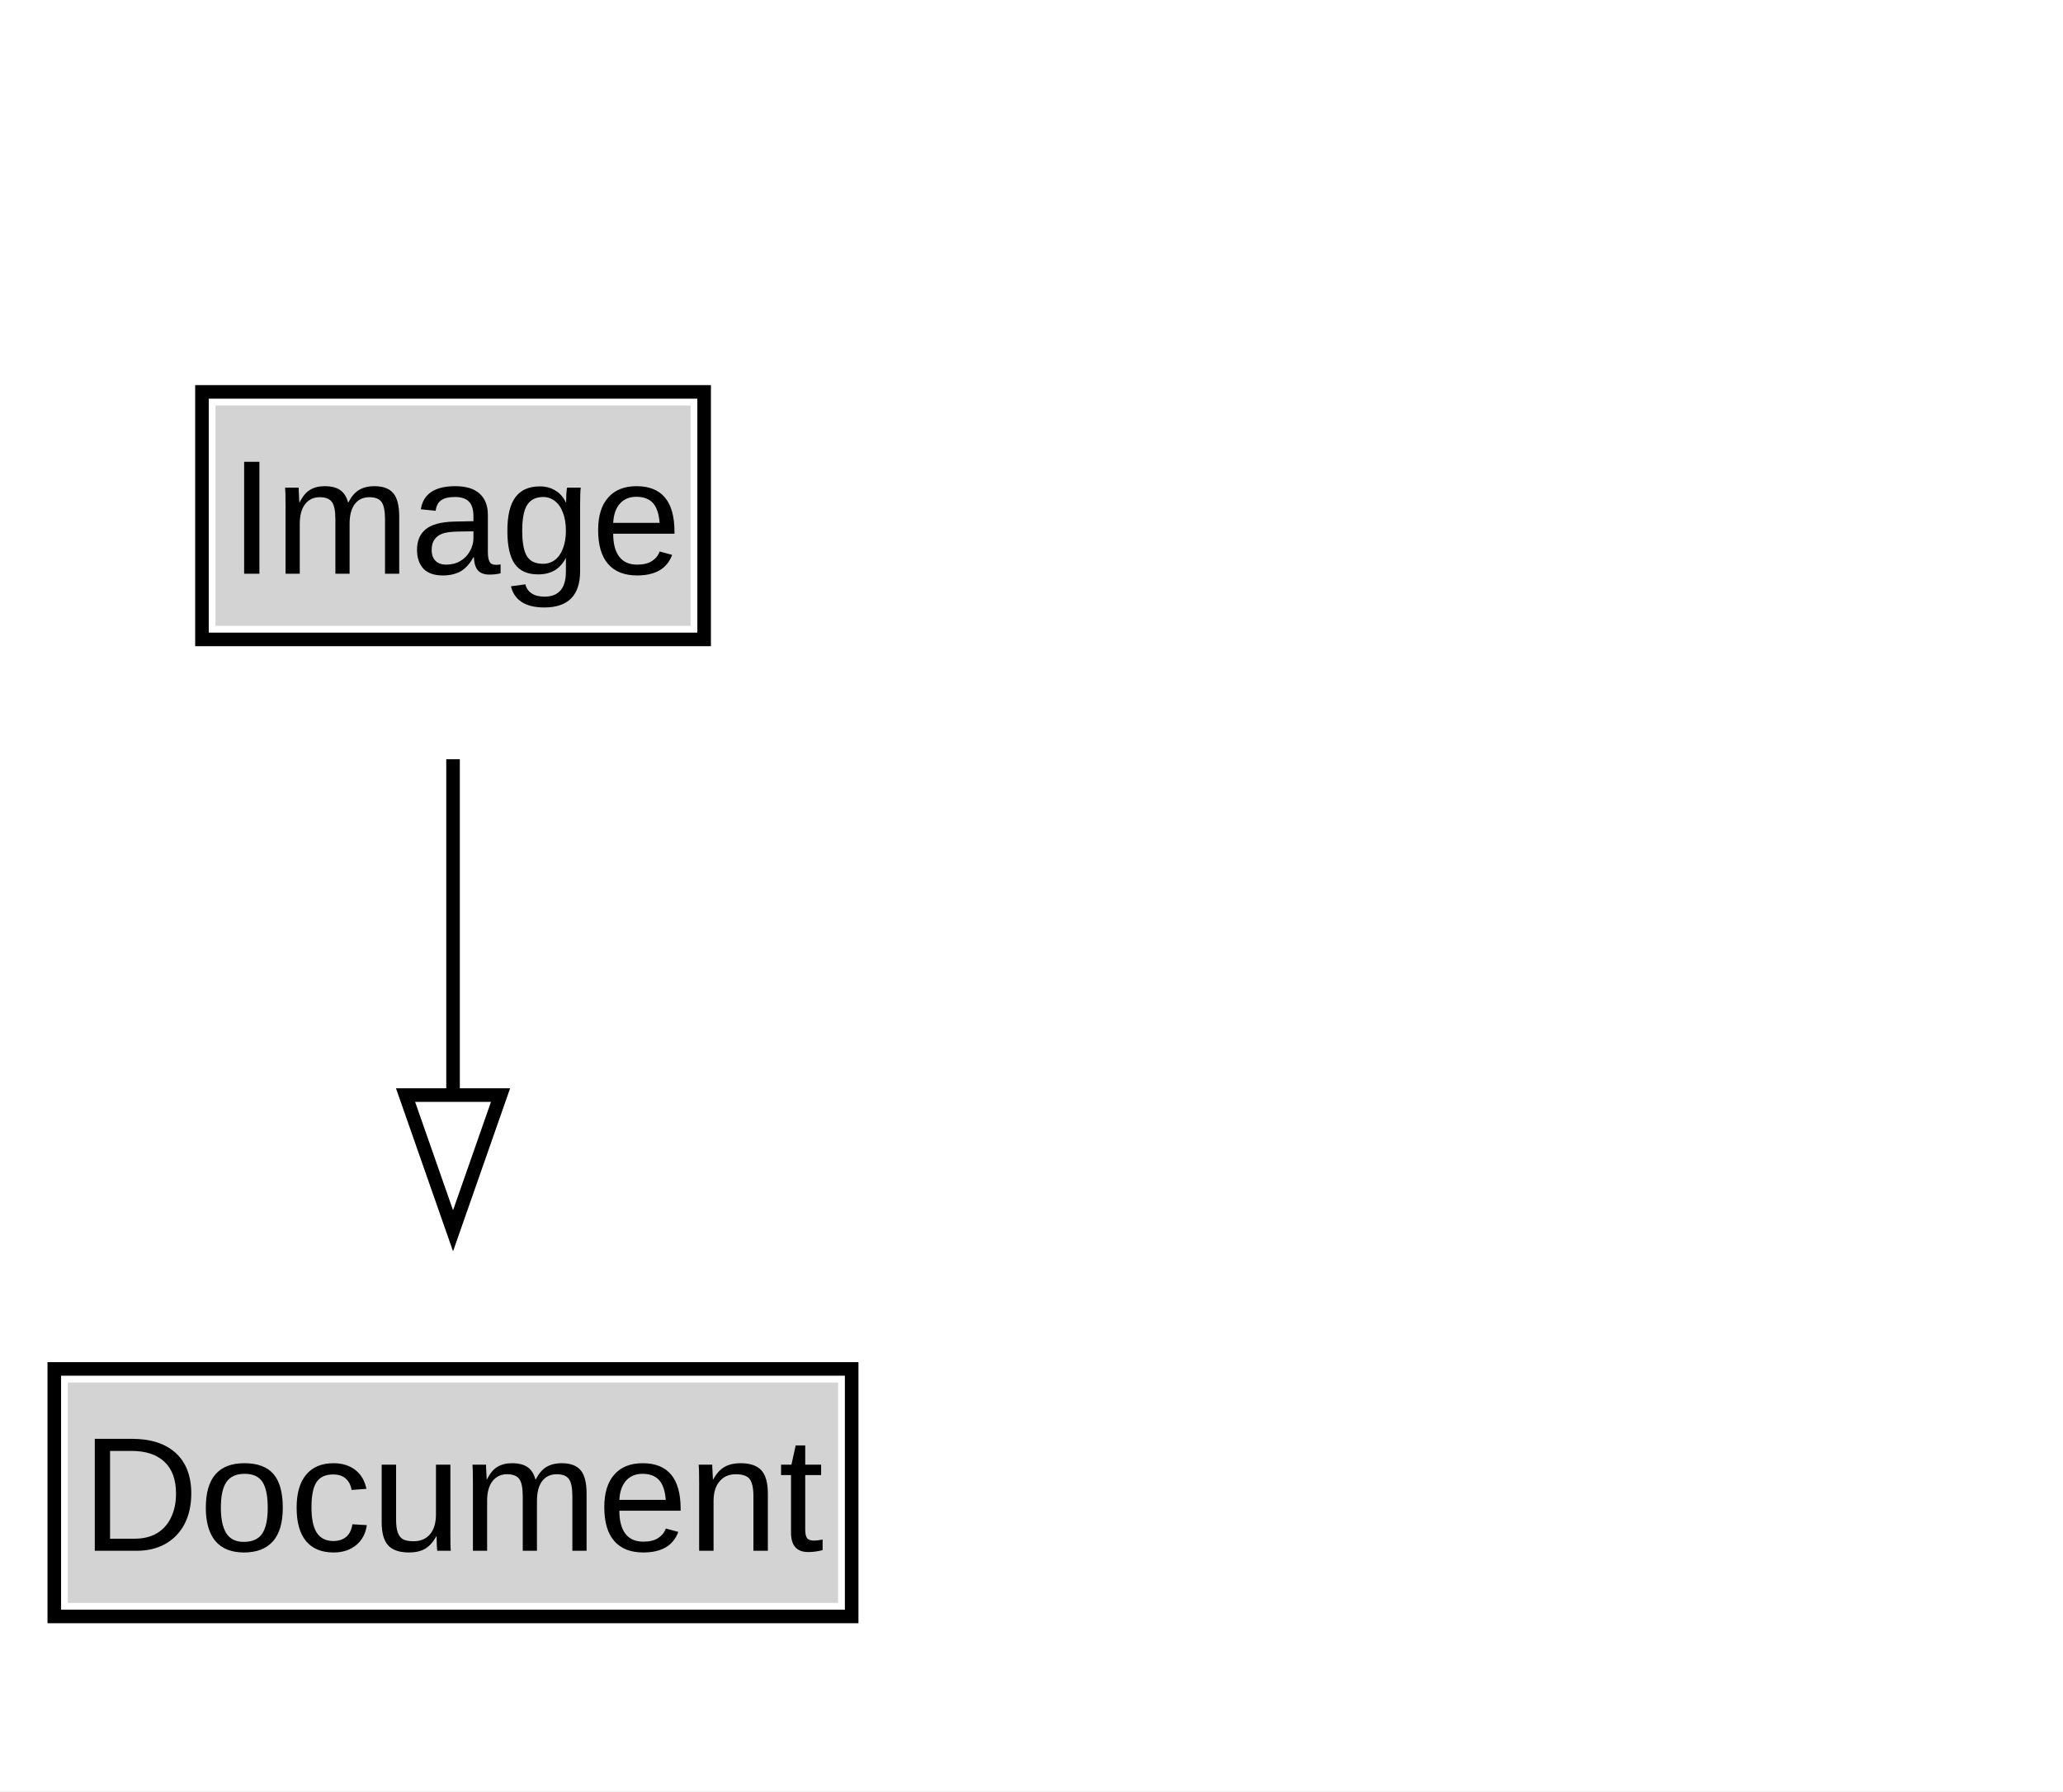
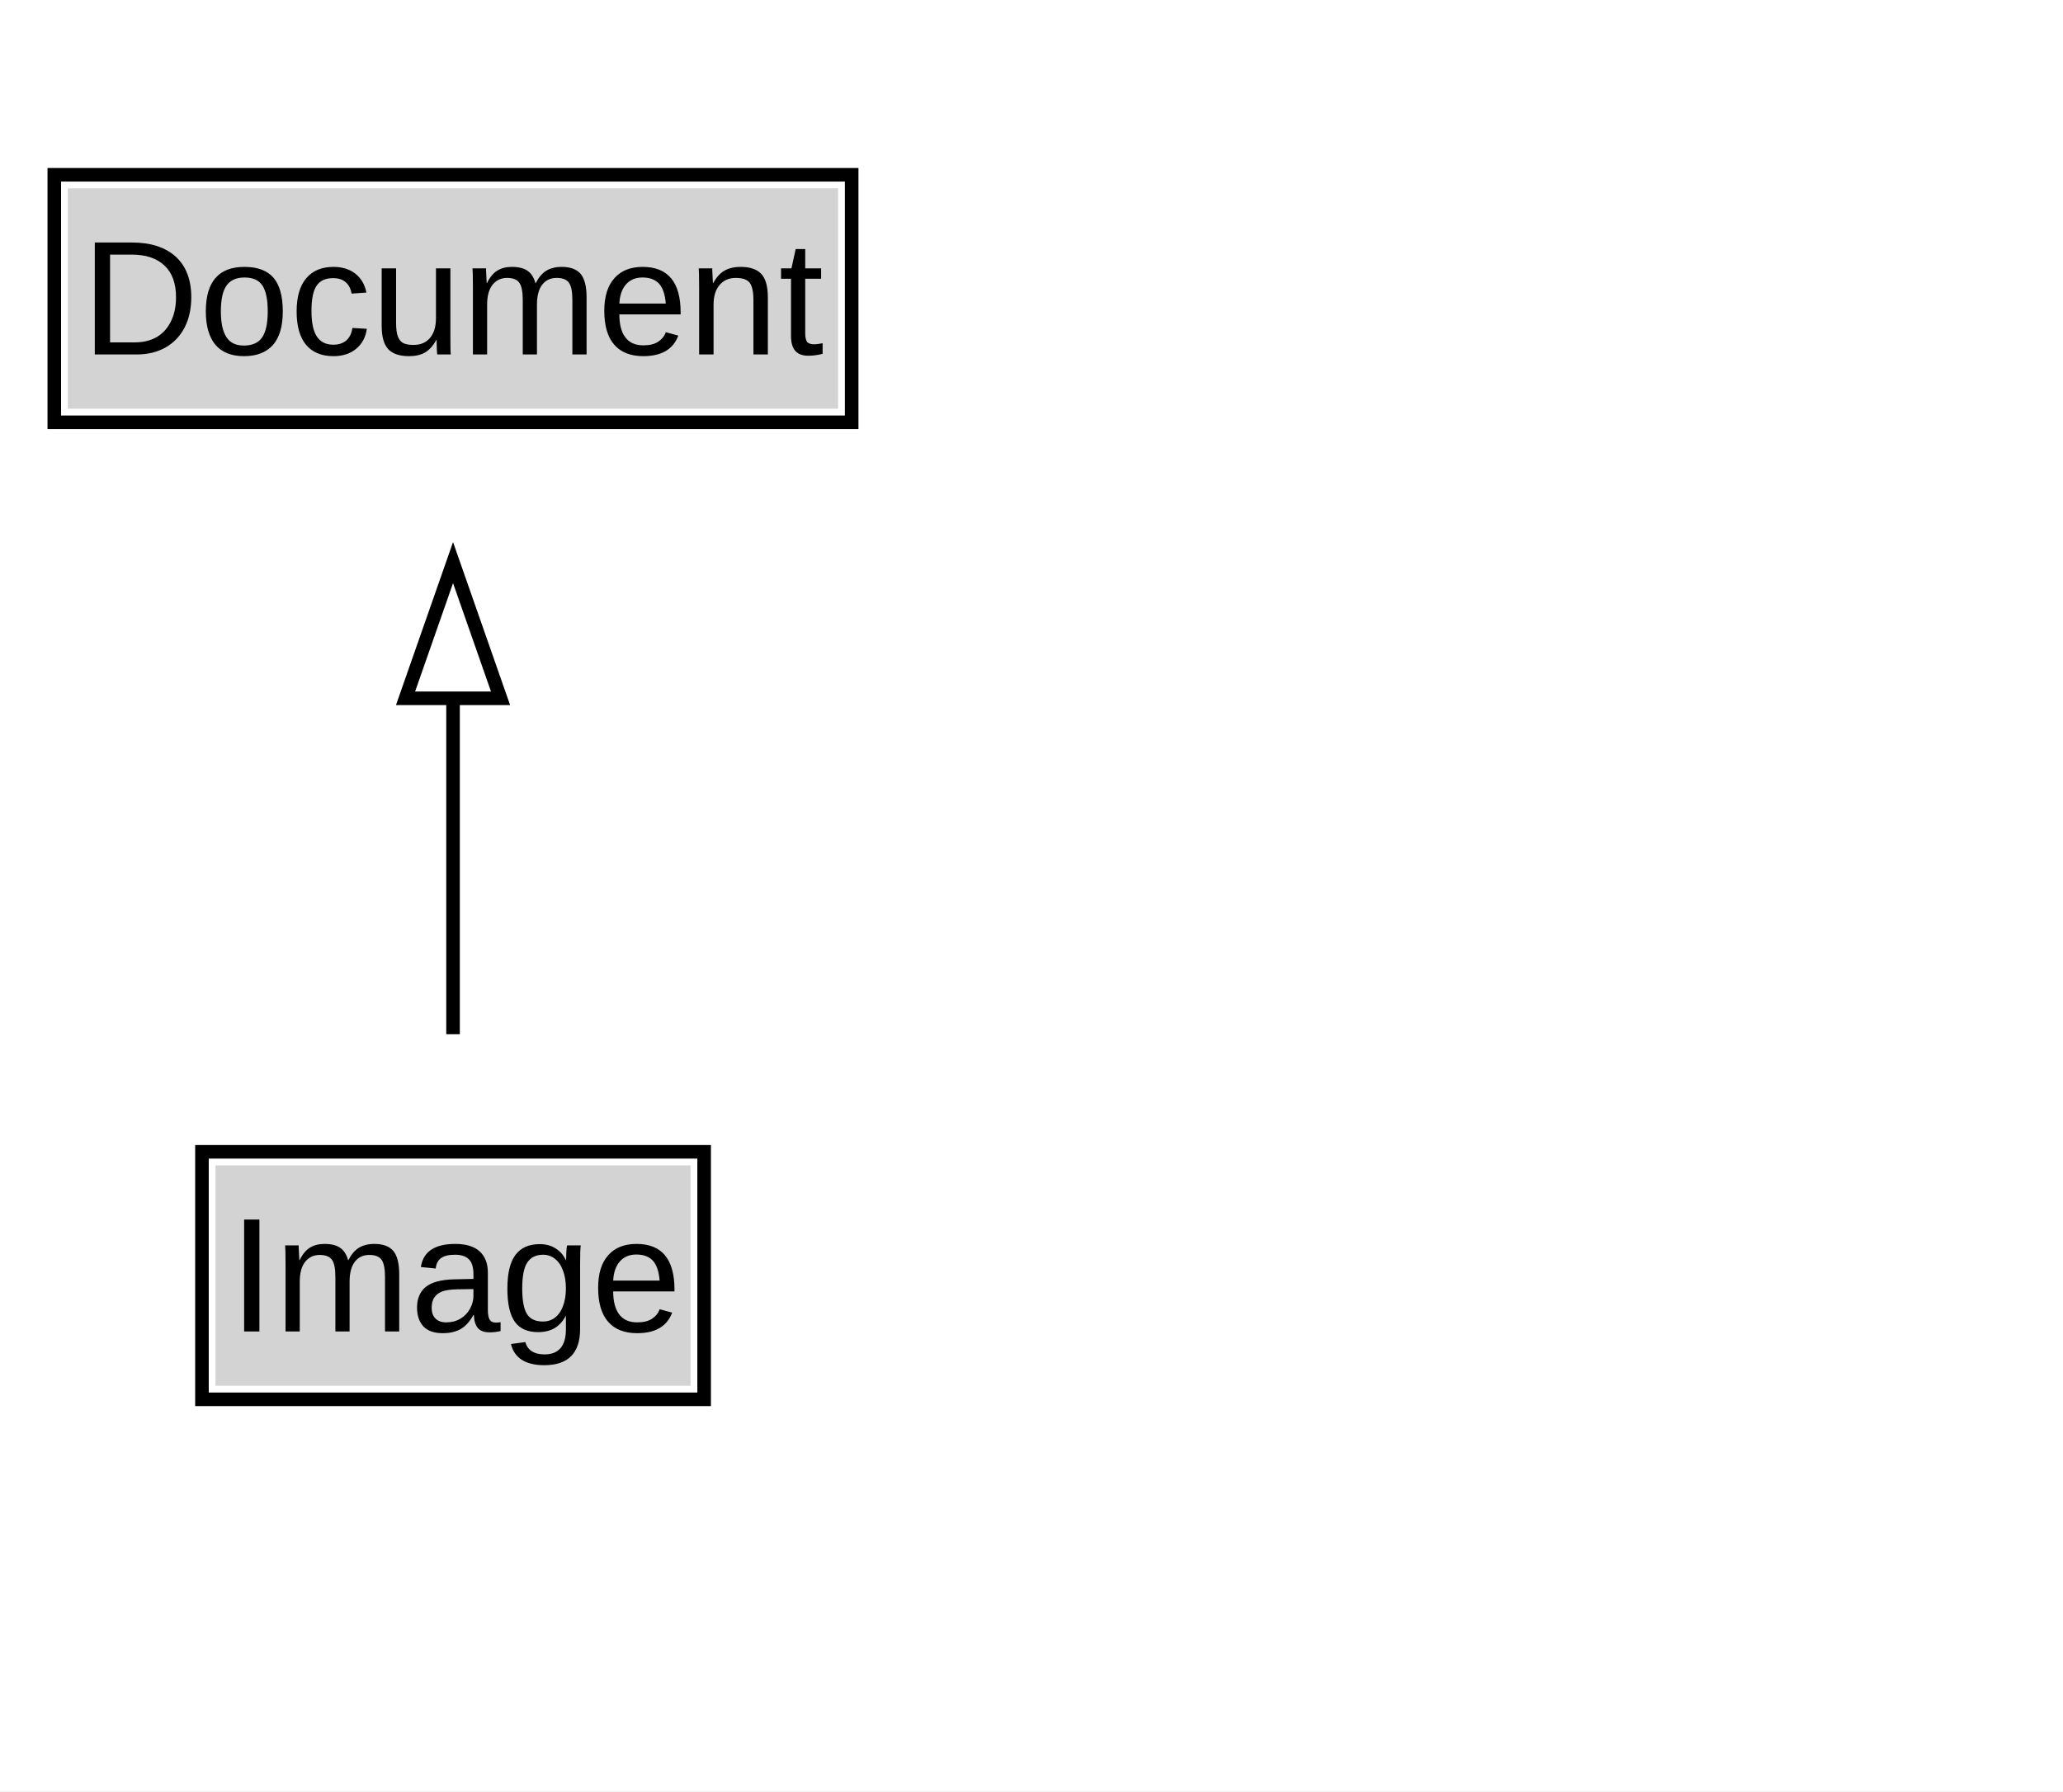
<svg xmlns="http://www.w3.org/2000/svg" xmlns:xlink="http://www.w3.org/1999/xlink" width="152pt" height="132pt" viewBox="0.00 0.00 152.00 132.00">
  <g id="graph0" class="graph" transform="scale(1 1) rotate(0) translate(4 128)">
    <polygon fill="white" stroke="none" points="-4,4 -4,-128 148.38,-128 148.38,4 -4,4" />
-     <g id="clust2" class="cluster">
+     <g id="clust3" class="cluster">
</g>
    <g id="node1" class="node">
      <g id="a_node1">
-         <a xlink:href="../Image" xlink:title="&lt;TABLE&gt;">
-           <polygon fill="lightgray" stroke="none" points="11.88,-81.88 11.88,-98.12 46.88,-98.12 46.88,-81.88 11.88,-81.88" />
-           <text xml:space="preserve" text-anchor="start" x="12.88" y="-85.72" font-family="Arial" font-size="12.00">Image</text>
-           <polygon fill="none" stroke="black" points="10.88,-80.88 10.88,-99.12 47.88,-99.12 47.88,-80.88 10.88,-80.88" />
+         <a xlink:href="../Document" xlink:title="&lt;TABLE&gt;">
+           <polygon fill="lightgray" stroke="none" points="1,-97.88 1,-114.12 57.75,-114.12 57.75,-97.88 1,-97.88" />
+           <text xml:space="preserve" text-anchor="start" x="2" y="-101.88" font-family="Arial" font-size="12.00">Document</text>
+           <polygon fill="none" stroke="black" points="0,-96.88 0,-115.12 58.75,-115.12 58.75,-96.88 0,-96.88" />
        </a>
      </g>
    </g>
-     <g id="node3" class="node">
-       <g id="a_node3">
-         <a xlink:href="../Document" xlink:title="&lt;TABLE&gt;">
-           <polygon fill="lightgray" stroke="none" points="1,-9.88 1,-26.12 57.75,-26.12 57.75,-9.88 1,-9.88" />
-           <text xml:space="preserve" text-anchor="start" x="2" y="-13.72" font-family="Arial" font-size="12.00">Document</text>
-           <polygon fill="none" stroke="black" points="0,-8.88 0,-27.12 58.75,-27.12 58.75,-8.88 0,-8.88" />
+     <g id="node2" class="node">
+       <g id="a_node2">
+         <a xlink:href="../Image" xlink:title="&lt;TABLE&gt;">
+           <polygon fill="lightgray" stroke="none" points="11.88,-25.88 11.88,-42.12 46.88,-42.12 46.88,-25.88 11.88,-25.88" />
+           <text xml:space="preserve" text-anchor="start" x="12.88" y="-29.88" font-family="Arial" font-size="12.00">Image</text>
+           <polygon fill="none" stroke="black" points="10.88,-24.88 10.88,-43.12 47.88,-43.12 47.88,-24.88 10.88,-24.88" />
        </a>
      </g>
    </g>
    <g id="edge1" class="edge">
-       <path fill="none" stroke="black" d="M29.38,-72.05C29.38,-64.57 29.38,-55.58 29.38,-47.14" />
-       <polygon fill="none" stroke="black" points="32.88,-47.3 29.38,-37.3 25.88,-47.3 32.88,-47.3" />
+       <path fill="none" stroke="black" d="M29.38,-51.79C29.38,-59.25 29.38,-68.24 29.38,-76.69" />
+       <polygon fill="none" stroke="black" points="25.88,-76.54 29.38,-86.54 32.88,-76.54 25.88,-76.54" />
    </g>
  </g>
</svg>
